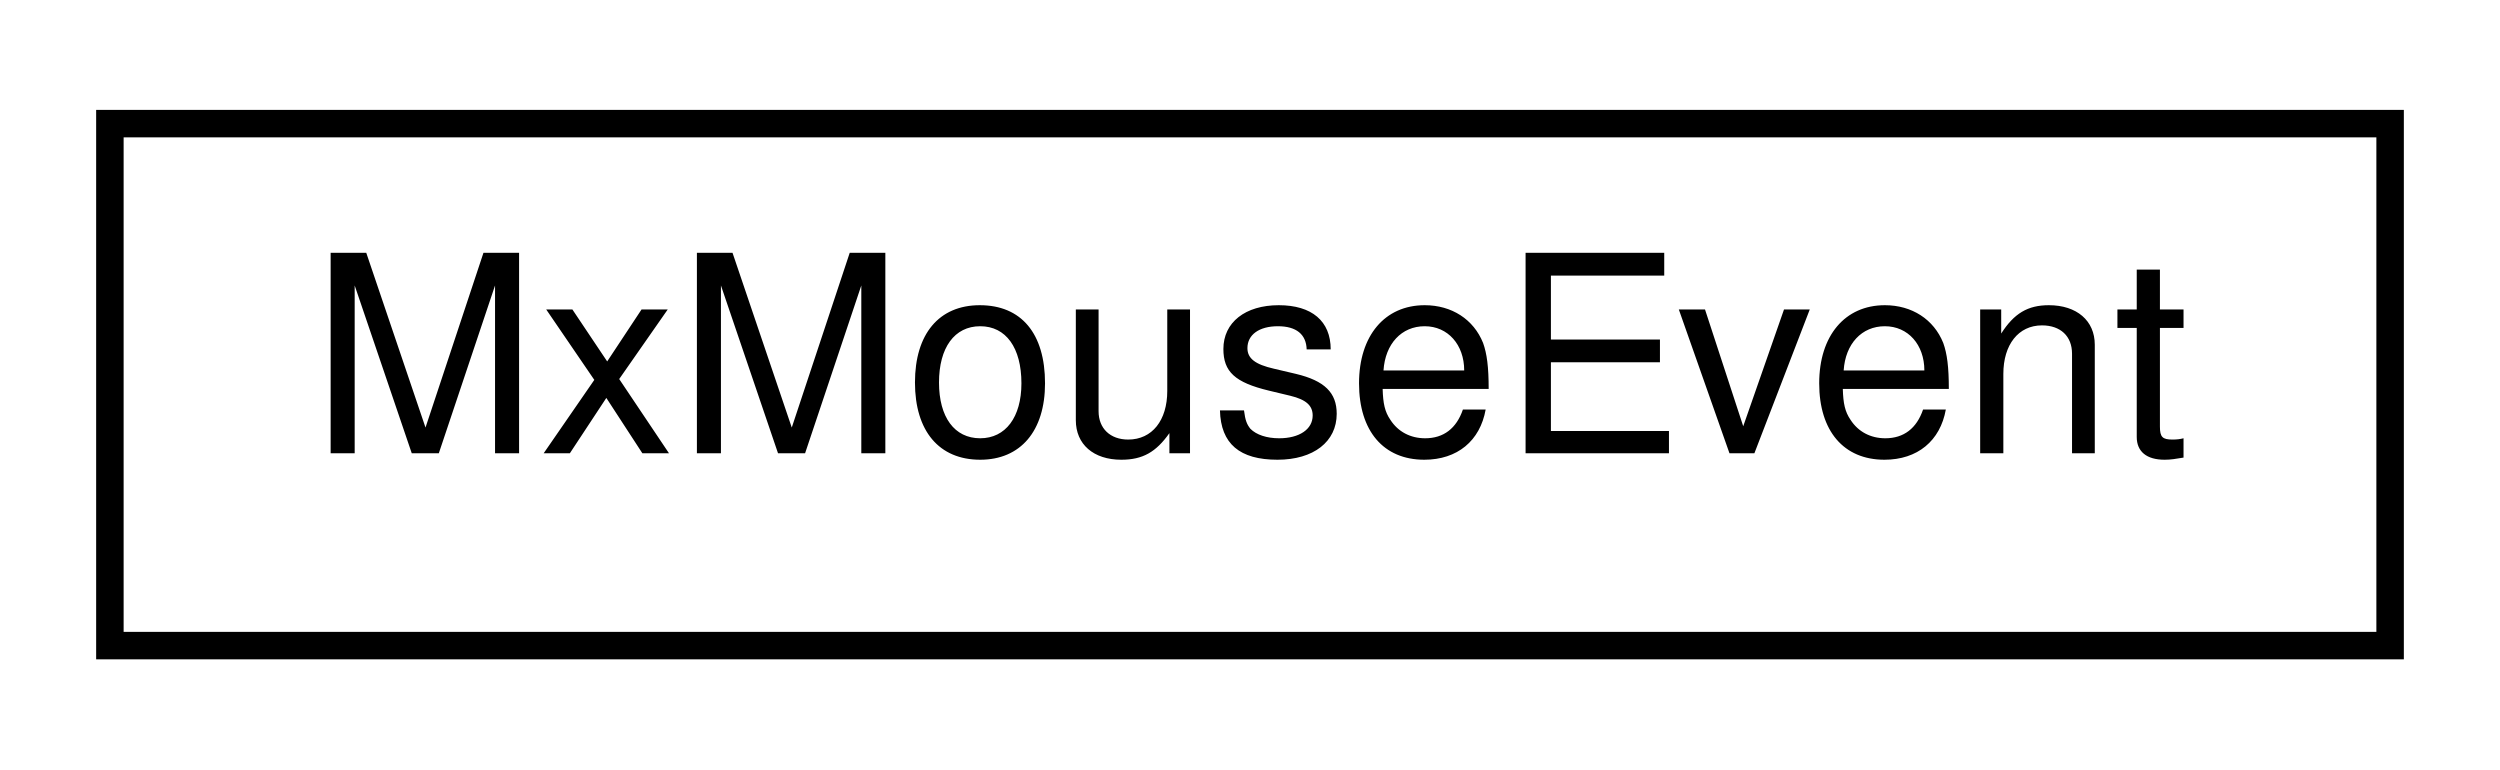
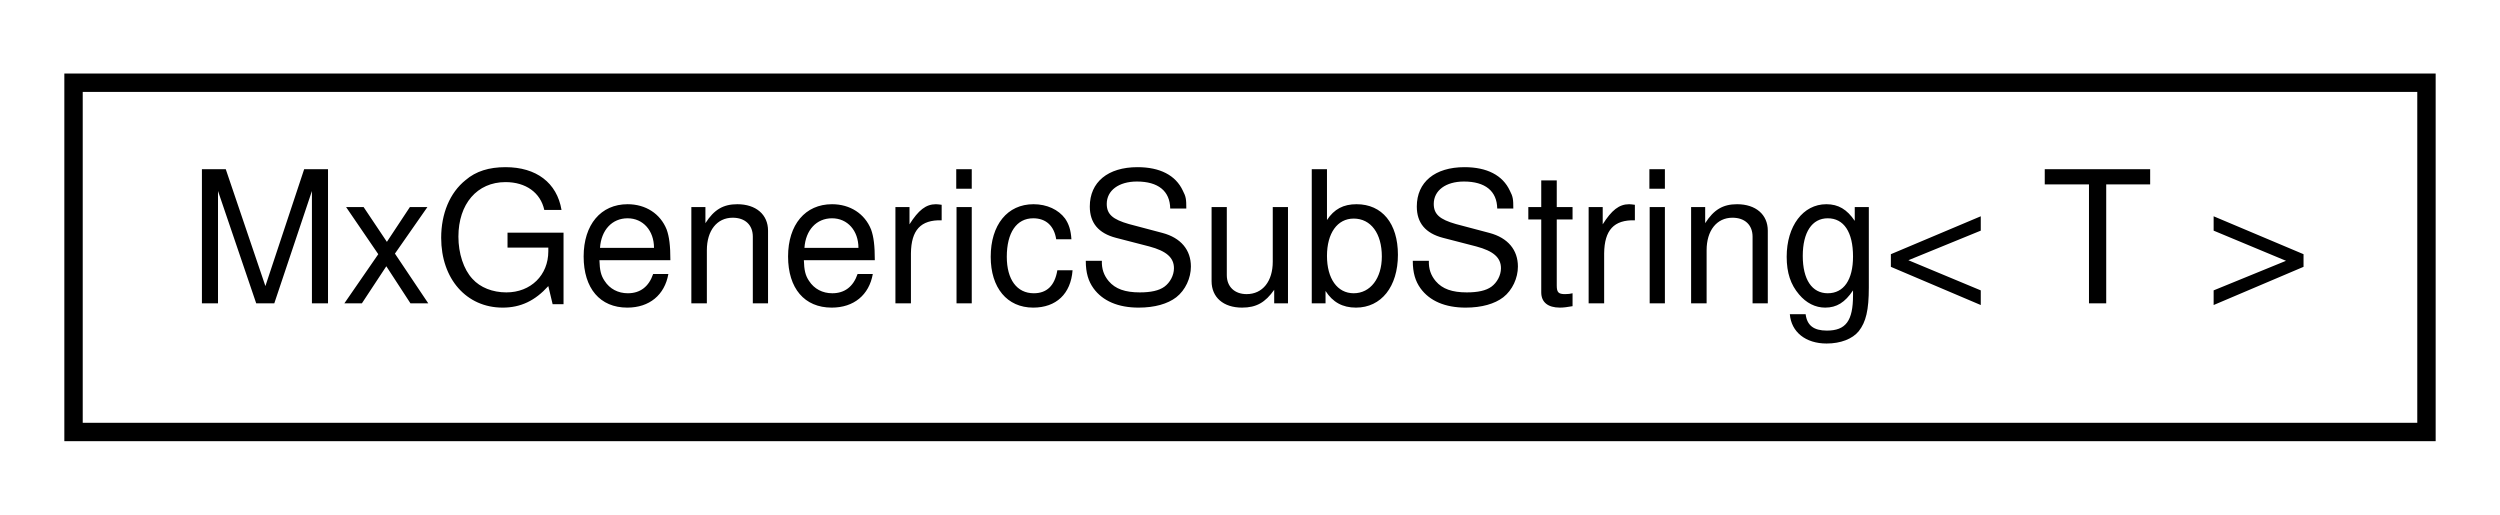
- <svg xmlns="http://www.w3.org/2000/svg" xmlns:xlink="http://www.w3.org/1999/xlink" width="91pt" height="28pt" viewBox="0.00 0.00 91.00 28.00">
+ <svg xmlns="http://www.w3.org/2000/svg" xmlns:xlink="http://www.w3.org/1999/xlink" width="136pt" height="28pt" viewBox="0.00 0.00 136.00 28.00">
  <g id="graph0" class="graph" transform="scale(1 1) rotate(0) translate(4 24)">
    <g id="node1" class="node">
      <g id="a_node1">
-         <a xlink:href="class_mx_mouse_event.html" target="_top" xlink:title=" ">
-           <polygon fill="none" stroke="black" points="0,-0.5 0,-19.5 83,-19.5 83,-0.5 0,-0.5" />
-           <text text-anchor="middle" x="41.5" y="-7.5" font-family="Helvetica,sans-Serif" font-size="10.00">MxMouseEvent</text>
+         <a xlink:href="class_mx_generic_sub_string.html" target="_top" xlink:title=" ">
+           <polygon fill="none" stroke="black" points="0,-0.5 0,-19.5 128,-19.5 128,-0.5 0,-0.5" />
+           <text text-anchor="middle" x="64" y="-7.5" font-family="Helvetica,sans-Serif" font-size="10.00">MxGenericSubString&lt; T &gt;</text>
        </a>
      </g>
    </g>
  </g>
</svg>
